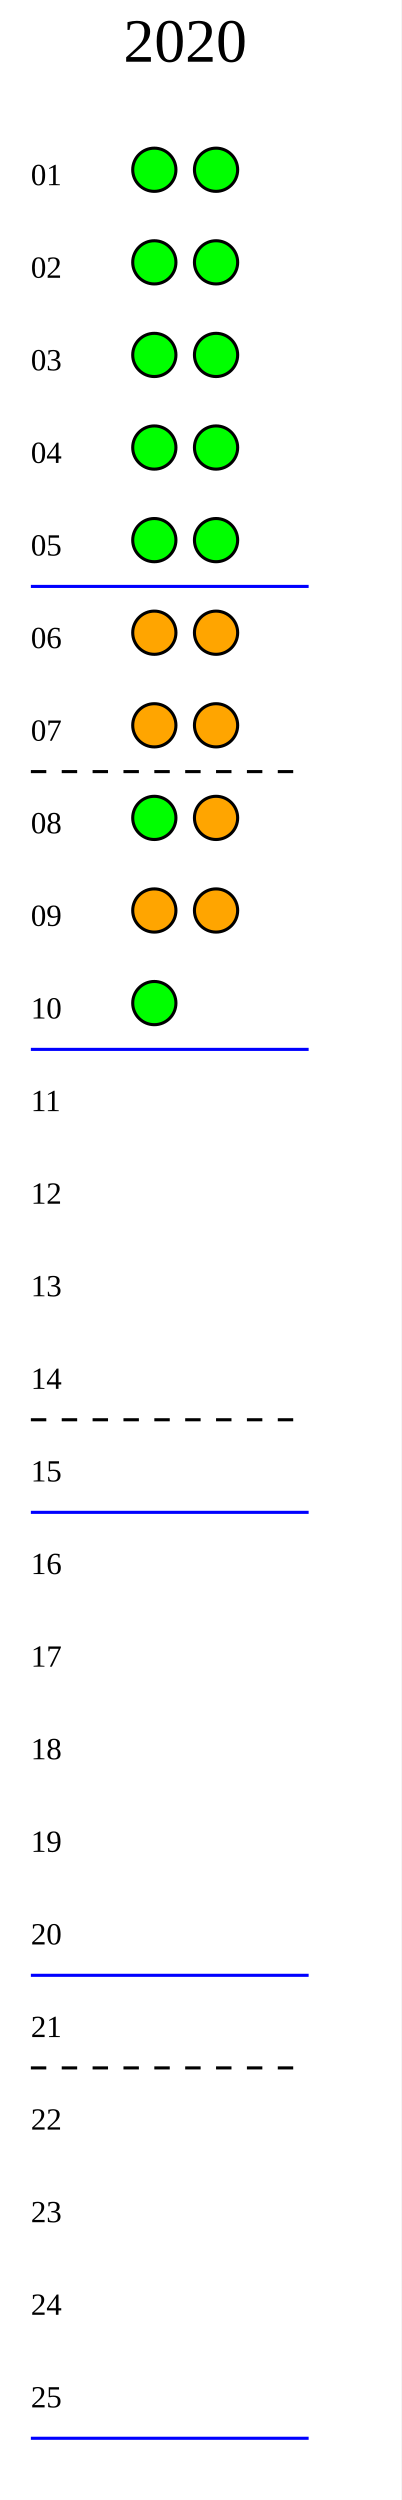
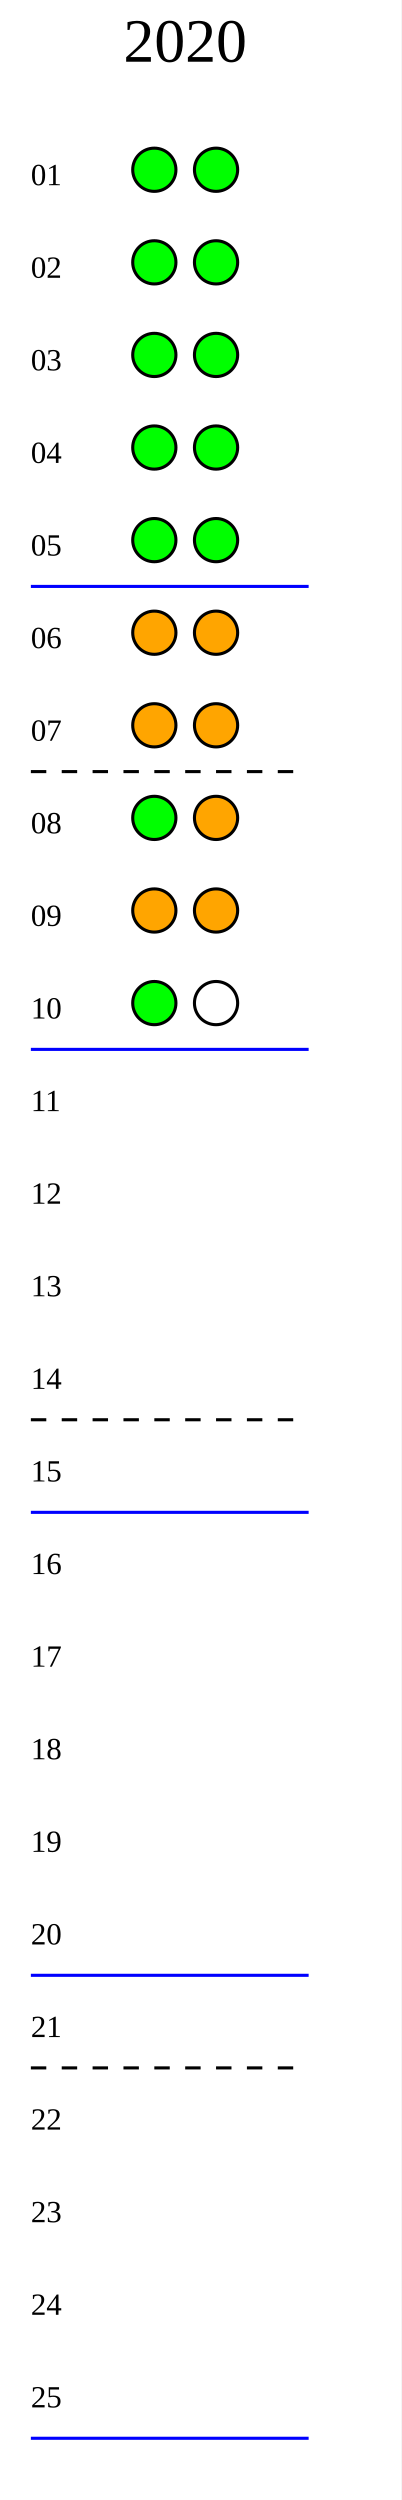
<svg xmlns="http://www.w3.org/2000/svg" height="810" viewBox="0 0 130 810" width="130">
  <rect fill="white" height="100%" width="100%" />
  <text font-size="20" text-anchor="middle" x="60" y="20">
2020
</text>
  <circle cx="50" cy="55" fill="lime" r="7" stroke="black" />
  <circle cx="70" cy="55" fill="lime" r="7" stroke="black" />
  <circle cx="50" cy="85" fill="lime" r="7" stroke="black" />
  <circle cx="70" cy="85" fill="lime" r="7" stroke="black" />
  <circle cx="50" cy="115" fill="lime" r="7" stroke="black" />
  <circle cx="70" cy="115" fill="lime" r="7" stroke="black" />
  <circle cx="50" cy="145" fill="lime" r="7" stroke="black" />
  <circle cx="70" cy="145" fill="lime" r="7" stroke="black" />
  <circle cx="50" cy="175" fill="lime" r="7" stroke="black" />
  <circle cx="70" cy="175" fill="lime" r="7" stroke="black" />
  <circle cx="50" cy="205" fill="orange" r="7" stroke="black" />
  <circle cx="70" cy="205" fill="orange" r="7" stroke="black" />
  <circle cx="50" cy="235" fill="orange" r="7" stroke="black" />
  <circle cx="70" cy="235" fill="orange" r="7" stroke="black" />
  <circle cx="50" cy="265" fill="lime" r="7" stroke="black" />
  <circle cx="70" cy="265" fill="orange" r="7" stroke="black" />
  <circle cx="50" cy="295" fill="orange" r="7" stroke="black" />
  <circle cx="70" cy="295" fill="orange" r="7" stroke="black" />
  <circle cx="50" cy="325" fill="lime" r="7" stroke="black" />
+   <circle cx="70" cy="325" fill="white" r="7" stroke="black" />
  <text font-size="10" x="10" y="60">
01
</text>
  <text font-size="10" x="10" y="90">
02
</text>
  <text font-size="10" x="10" y="120">
03
</text>
  <text font-size="10" x="10" y="150">
04
</text>
  <text font-size="10" x="10" y="180">
05
</text>
  <line stroke="blue" x1="10" x2="100" y1="190" y2="190" />
  <text font-size="10" x="10" y="210">
06
</text>
  <text font-size="10" x="10" y="240">
07
</text>
  <line stroke="black" stroke-dasharray="5,5" x1="10" x2="100" y1="250" y2="250" />
  <text font-size="10" x="10" y="270">
08
</text>
  <text font-size="10" x="10" y="300">
09
</text>
  <text font-size="10" x="10" y="330">
10
</text>
  <line stroke="blue" x1="10" x2="100" y1="340" y2="340" />
  <text font-size="10" x="10" y="360">
11
</text>
  <text font-size="10" x="10" y="390">
12
</text>
  <text font-size="10" x="10" y="420">
13
</text>
  <text font-size="10" x="10" y="450">
14
</text>
  <line stroke="black" stroke-dasharray="5,5" x1="10" x2="100" y1="460" y2="460" />
  <text font-size="10" x="10" y="480">
15
</text>
  <line stroke="blue" x1="10" x2="100" y1="490" y2="490" />
  <text font-size="10" x="10" y="510">
16
</text>
  <text font-size="10" x="10" y="540">
17
</text>
  <text font-size="10" x="10" y="570">
18
</text>
  <text font-size="10" x="10" y="600">
19
</text>
  <text font-size="10" x="10" y="630">
20
</text>
  <line stroke="blue" x1="10" x2="100" y1="640" y2="640" />
  <text font-size="10" x="10" y="660">
21
</text>
  <line stroke="black" stroke-dasharray="5,5" x1="10" x2="100" y1="670" y2="670" />
  <text font-size="10" x="10" y="690">
22
</text>
  <text font-size="10" x="10" y="720">
23
</text>
  <text font-size="10" x="10" y="750">
24
</text>
  <text font-size="10" x="10" y="780">
25
</text>
  <line stroke="blue" x1="10" x2="100" y1="790" y2="790" />
</svg>
